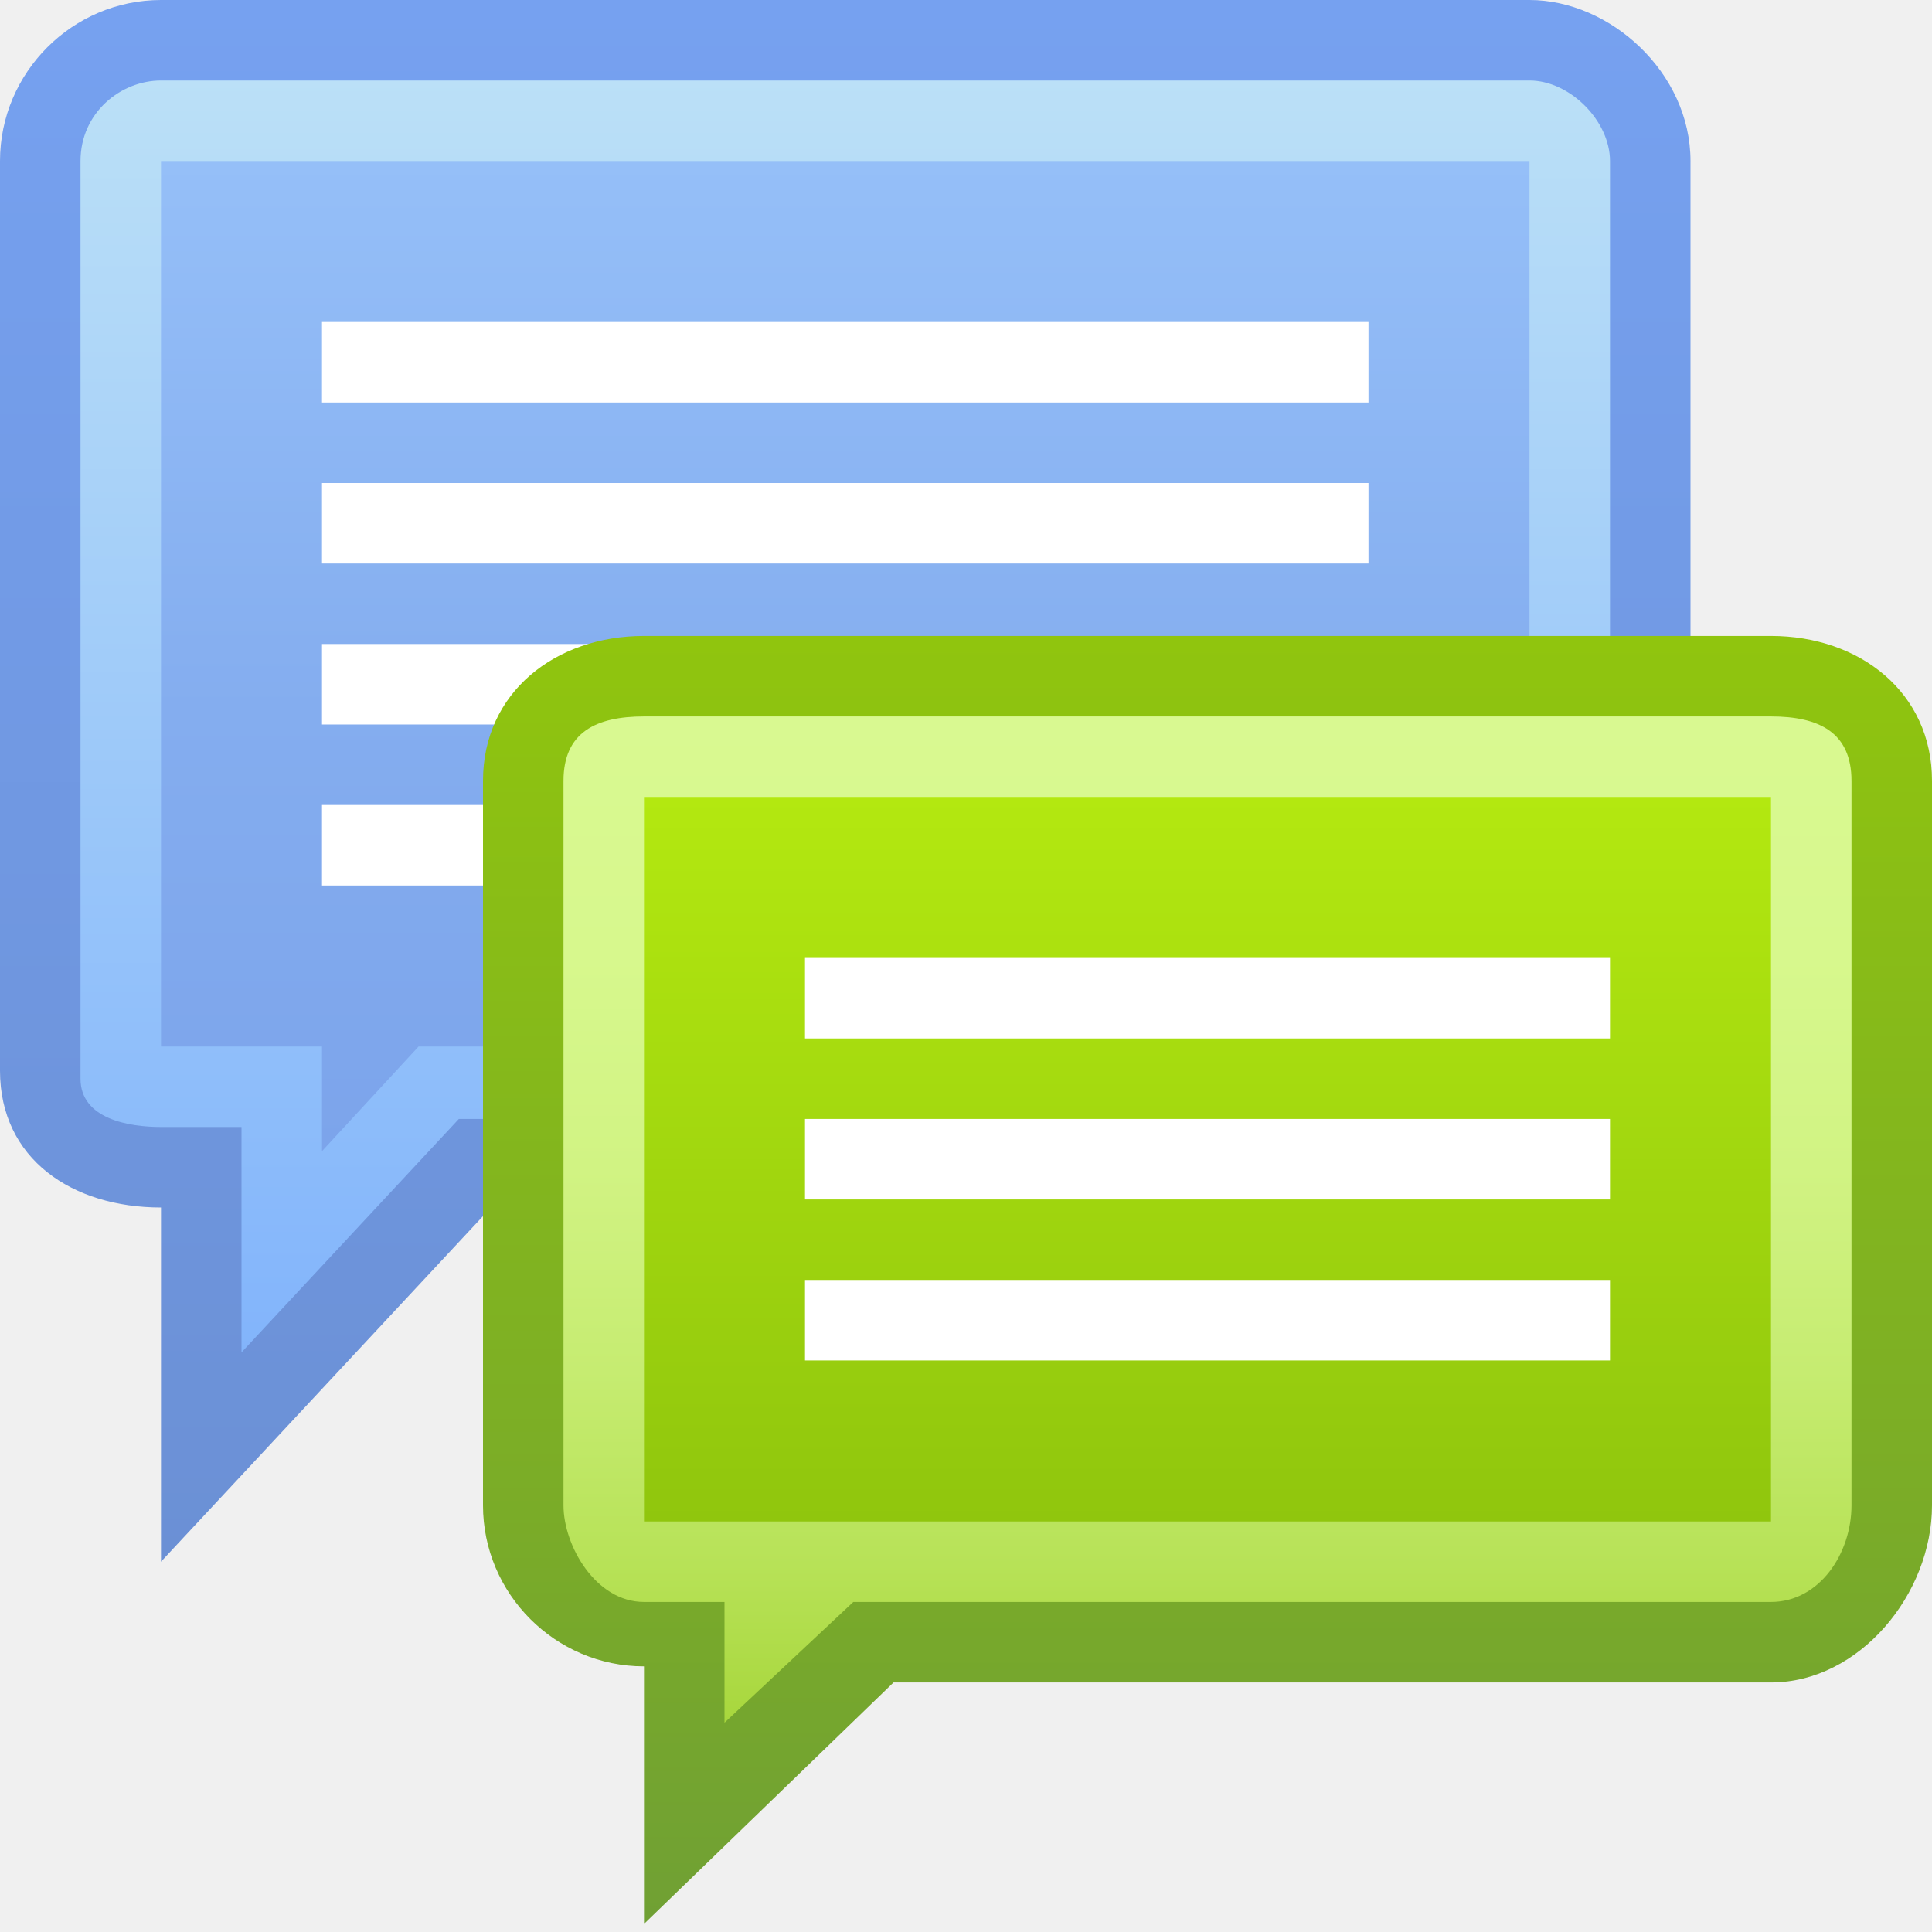
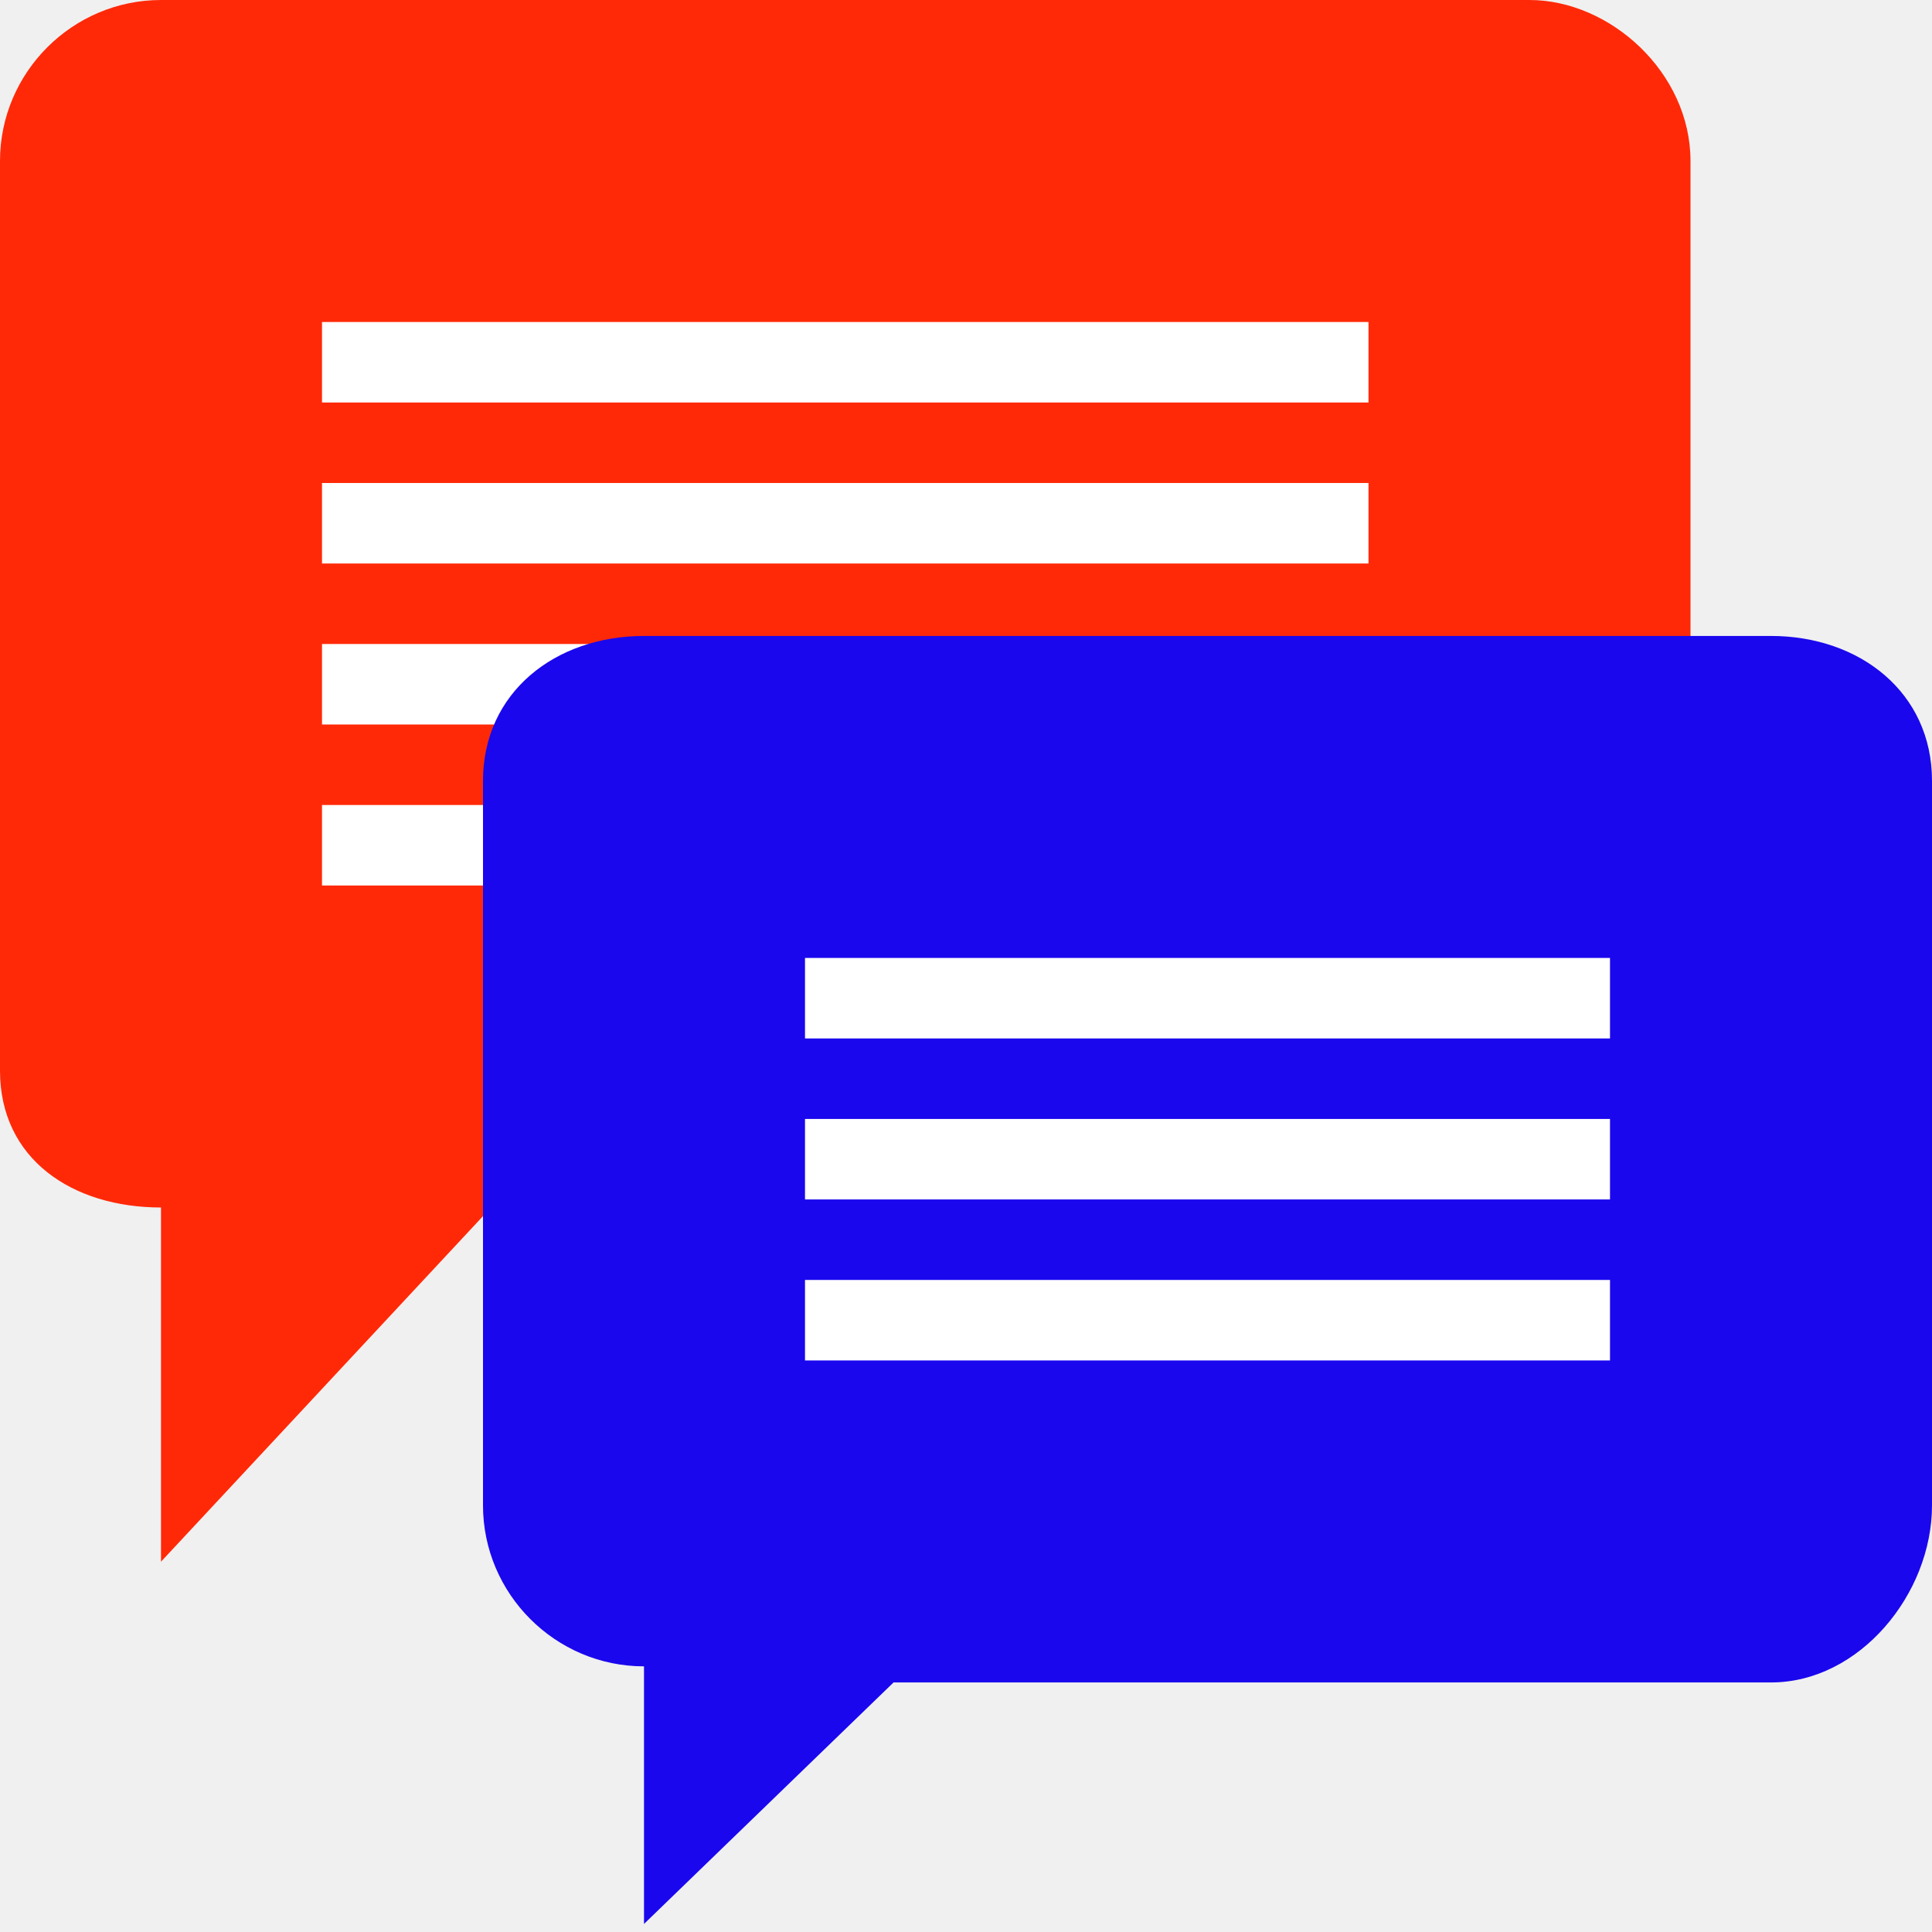
<svg xmlns="http://www.w3.org/2000/svg" version="1.1" x="0px" y="0px" width="24px" height="24px" viewBox="0 0 24 24" style="overflow:visible;enable-background:new 0 0 24 24;" xml:space="preserve" preserveAspectRatio="xMinYMid meet">
  <defs>
</defs>
  <linearGradient id="SVGID_1_" gradientUnits="userSpaceOnUse" x1="10.499" y1="0" x2="10.499" y2="19.431">
-     <stop offset="0" style="stop-color:#76A1F0" />
-     <stop offset="1" style="stop-color:#6B90D5" />
+     <stop offset="0" style="stop-color:#ff2908" />
+     <stop offset="1" style="stop-color:#ff2908" />
  </linearGradient>
  <path style="fill:url(#SVGID_1_);" d="M19,0H2C0.9,0,0,0.9,0,2v11.3C0,14.4,0.9,15,2,15h0v4.4L6.1,15H19c1.1,0,2-0.5,2-1.6V2  C21,0.9,20,0,19,0z" />
  <linearGradient id="SVGID_2_" gradientUnits="userSpaceOnUse" x1="10.499" y1="0.953" x2="10.499" y2="16.838">
-     <stop offset="0" style="stop-color:#BBE0F7" />
-     <stop offset="1" style="stop-color:#82B4FB" />
+     <stop offset="0" style="stop-color:#ff2908" />
+     <stop offset="1" style="stop-color:#ff2908" />
  </linearGradient>
  <path style="fill:url(#SVGID_2_);" d="M3,14H2c-0.4,0-1-0.1-1-0.6V2c0-0.6,0.5-1,1-1H19c0.5,0,1,0.5,1,1v11.3c0,0.6-0.8,0.6-1,0.6  H5.7L3,16.8V14z" />
  <linearGradient id="SVGID_3_" gradientUnits="userSpaceOnUse" x1="10.498" y1="1.978" x2="10.498" y2="14.314">
-     <stop offset="0" style="stop-color:#95BFF8" />
-     <stop offset="0.557" style="stop-color:#84ADEF" />
-     <stop offset="1" style="stop-color:#7CA4EB" />
+     <stop offset="0" style="stop-color:#ff2908" />
+     <stop offset="0.557" style="stop-color:#ff2908" />
+     <stop offset="1" style="stop-color:#ff2908" />
  </linearGradient>
  <path style="fill:url(#SVGID_3_);" d="M4,13c0,0-2,0-2,0V2l17,0l0,11c0,0-13.8,0-13.8,0L4,14.3V13z" />
  <path style="fill:#FFFFFF;" d="M17,11H4v-1h13V11z M17,8H4v1h13V8z M17,6H4v1h13V6z M17,4H4v1h13V4z" />
  <linearGradient id="SVGID_4_" gradientUnits="userSpaceOnUse" x1="15" y1="7.896" x2="15" y2="23.897">
-     <stop offset="0" style="stop-color:#90C50E" />
-     <stop offset="1" style="stop-color:#70A034" />
+     <stop offset="0" style="stop-color:#1a07ed" />
+     <stop offset="1" style="stop-color:#1a07ed" />
  </linearGradient>
  <path style="fill:url(#SVGID_4_);" d="M22,7.9H8c-1.1,0-2,0.7-2,1.8v9c0,1.1,0.9,2,2,2v3.2l3.1-3H22c1.1,0,2-1.1,2-2.2v-9  C24,8.6,23.1,7.9,22,7.9z" />
  <linearGradient id="SVGID_5_" gradientUnits="userSpaceOnUse" x1="15" y1="8.896" x2="15" y2="21.391">
-     <stop offset="0" style="stop-color:#D9F991" />
-     <stop offset="0.239" style="stop-color:#D7F88D" />
-     <stop offset="0.45" style="stop-color:#D1F383" />
-     <stop offset="0.651" style="stop-color:#C6EC71" />
-     <stop offset="0.844" style="stop-color:#B7E257" />
-     <stop offset="1" style="stop-color:#A8D73D" />
+     <stop offset="0" style="stop-color:#1a07ed" />
+     <stop offset="0.239" style="stop-color:#1a07ed" />
+     <stop offset="0.45" style="stop-color:#1a07ed" />
+     <stop offset="0.651" style="stop-color:#1a07ed" />
+     <stop offset="0.844" style="stop-color:#1a07ed" />
+     <stop offset="1" style="stop-color:#1a07ed" />
  </linearGradient>
  <path style="fill:url(#SVGID_5_);" d="M9,19.9H8c-0.6,0-1-0.7-1-1.2v-9c0-0.6,0.4-0.8,1-0.8h14c0.6,0,1,0.2,1,0.8v9  c0,0.6-0.4,1.2-1,1.2H10.6L9,21.4V19.9z" />
  <linearGradient id="SVGID_6_" gradientUnits="userSpaceOnUse" x1="15" y1="9.896" x2="15" y2="18.896">
-     <stop offset="0" style="stop-color:#B3E810" />
-     <stop offset="1" style="stop-color:#90C60D" />
+     <stop offset="0" style="stop-color:#1a07ed" />
+     <stop offset="1" style="stop-color:#1a07ed" />
  </linearGradient>
  <polygon style="fill:url(#SVGID_6_);" points="10,18.9 8,18.9 8,9.9 22,9.9 22,18.9 10.2,18.9 10,18.9 " />
  <path style="fill:#FFFFFF;" d="M20,16.9H10v-1h10V16.9z M20,13.9H10v1h10V13.9z M20,11.9H10v1h10V11.9z" />
</svg>
